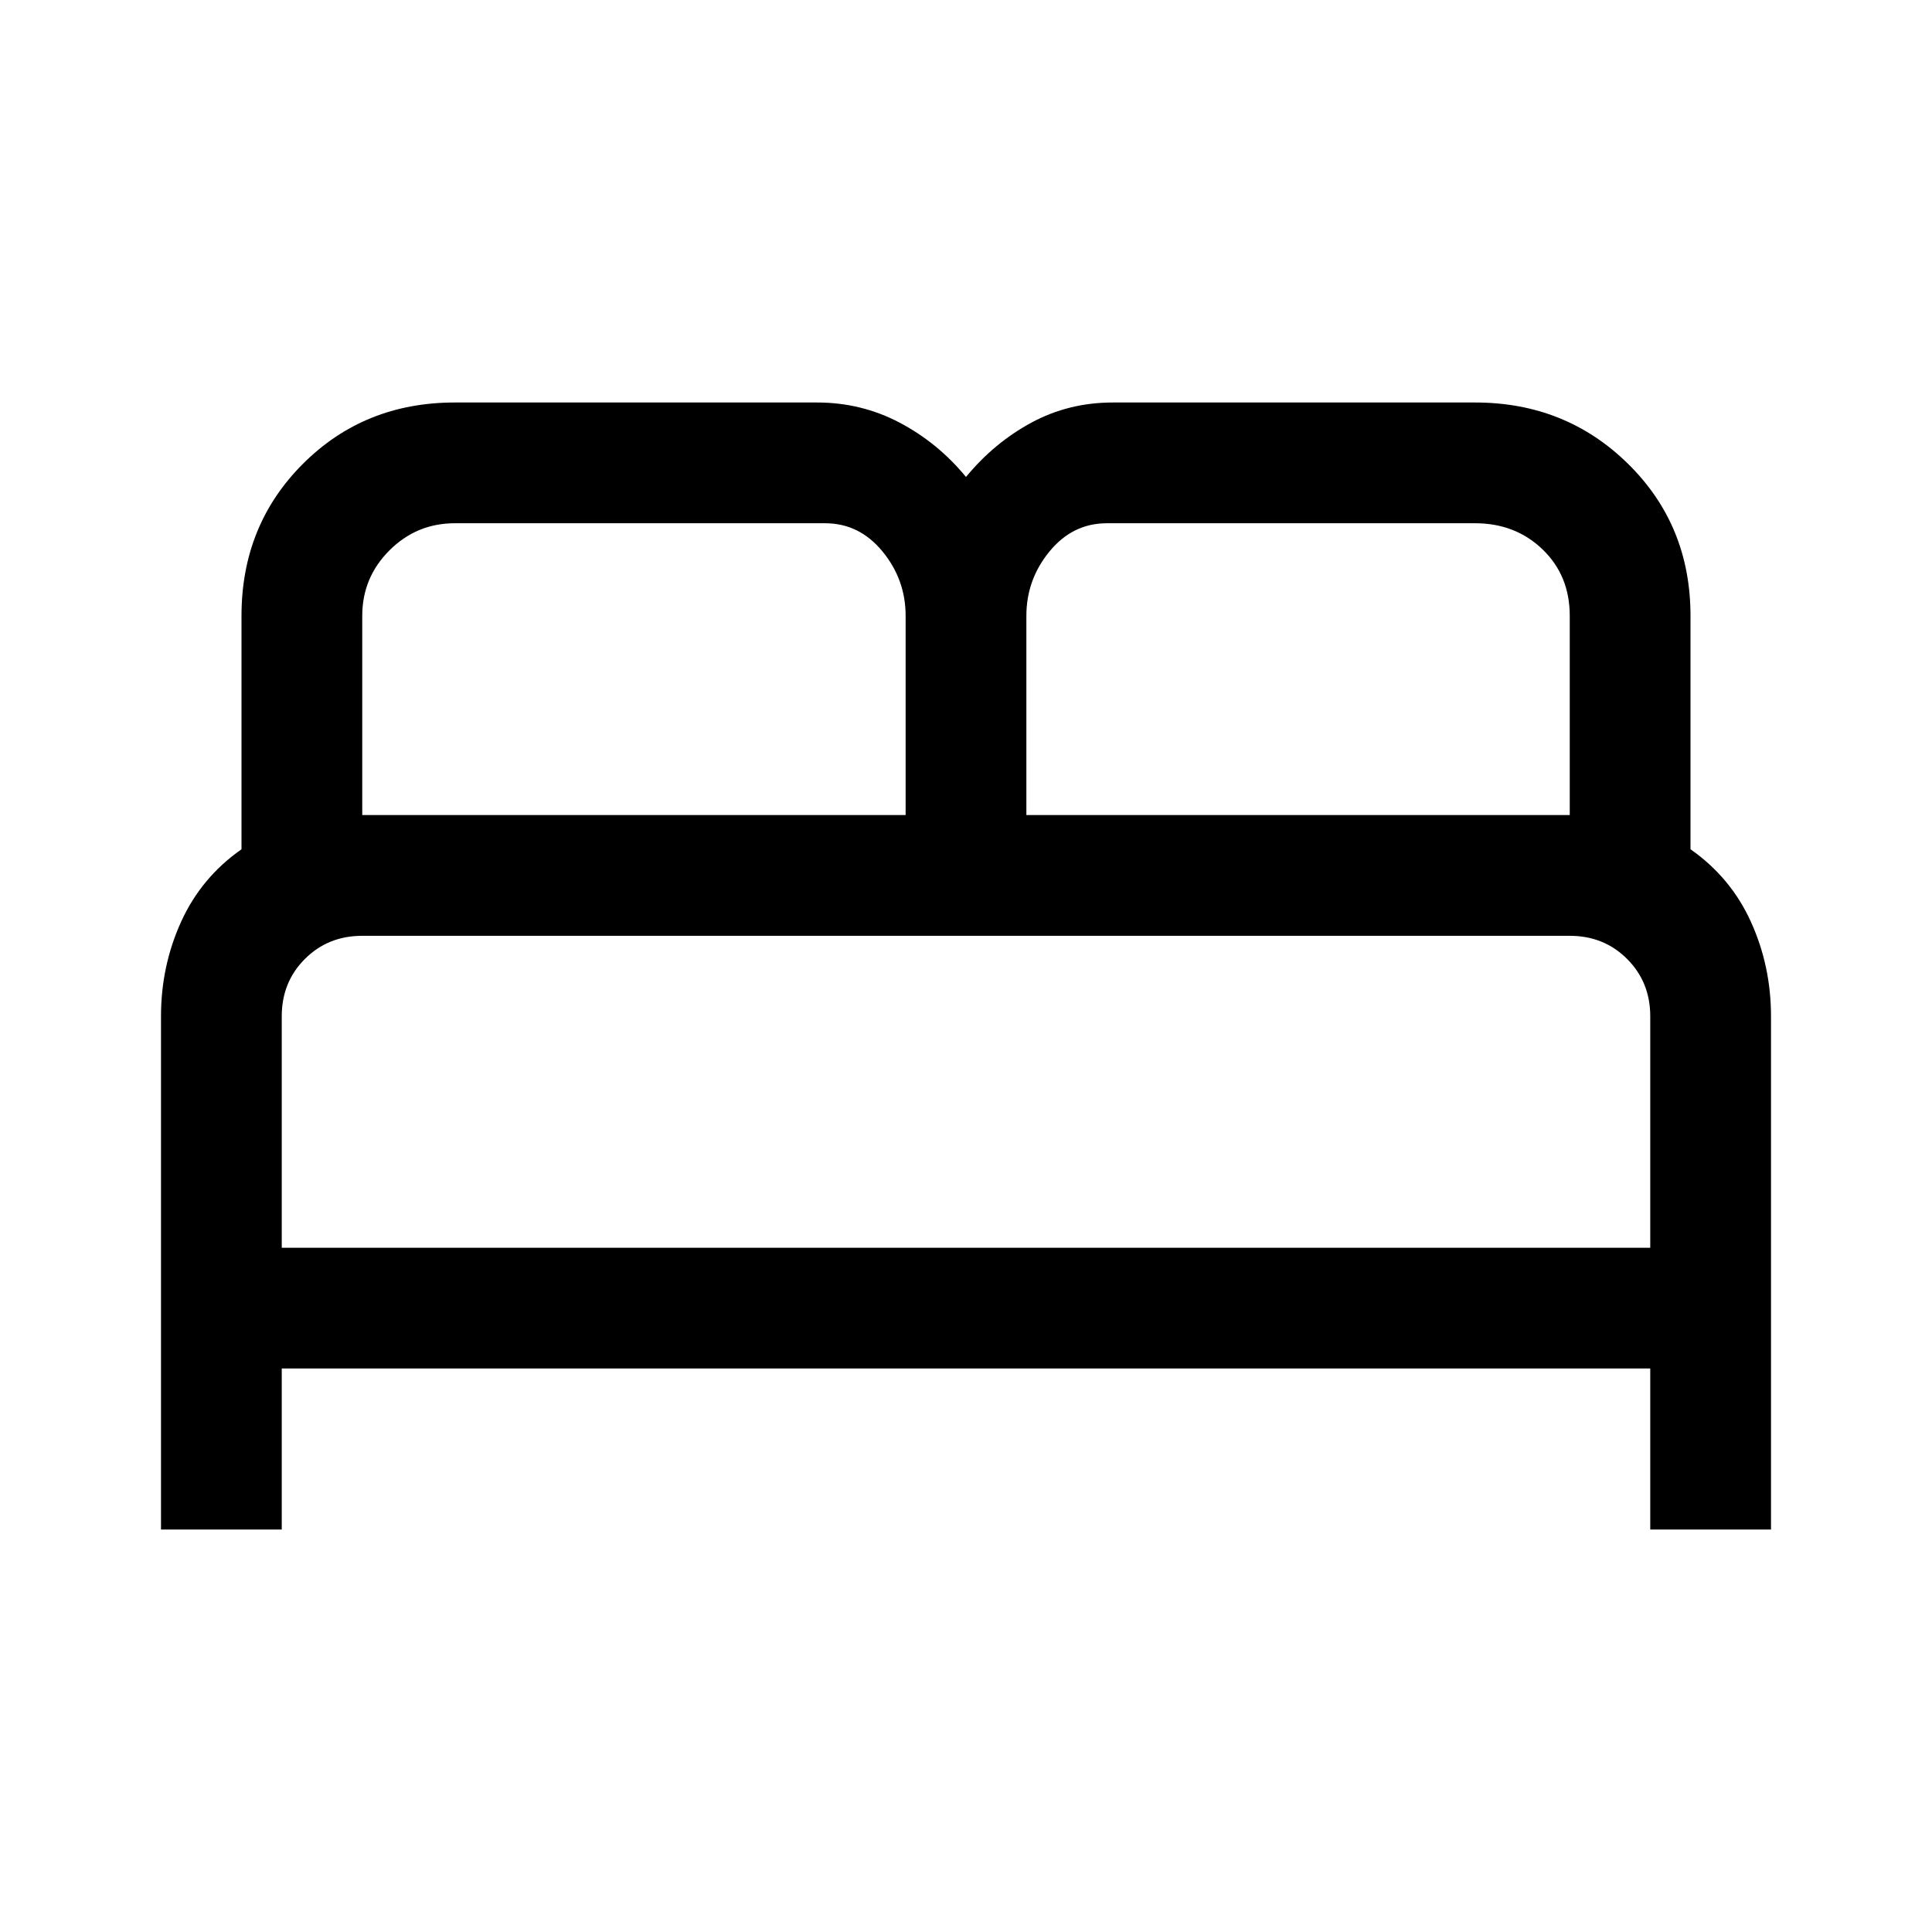
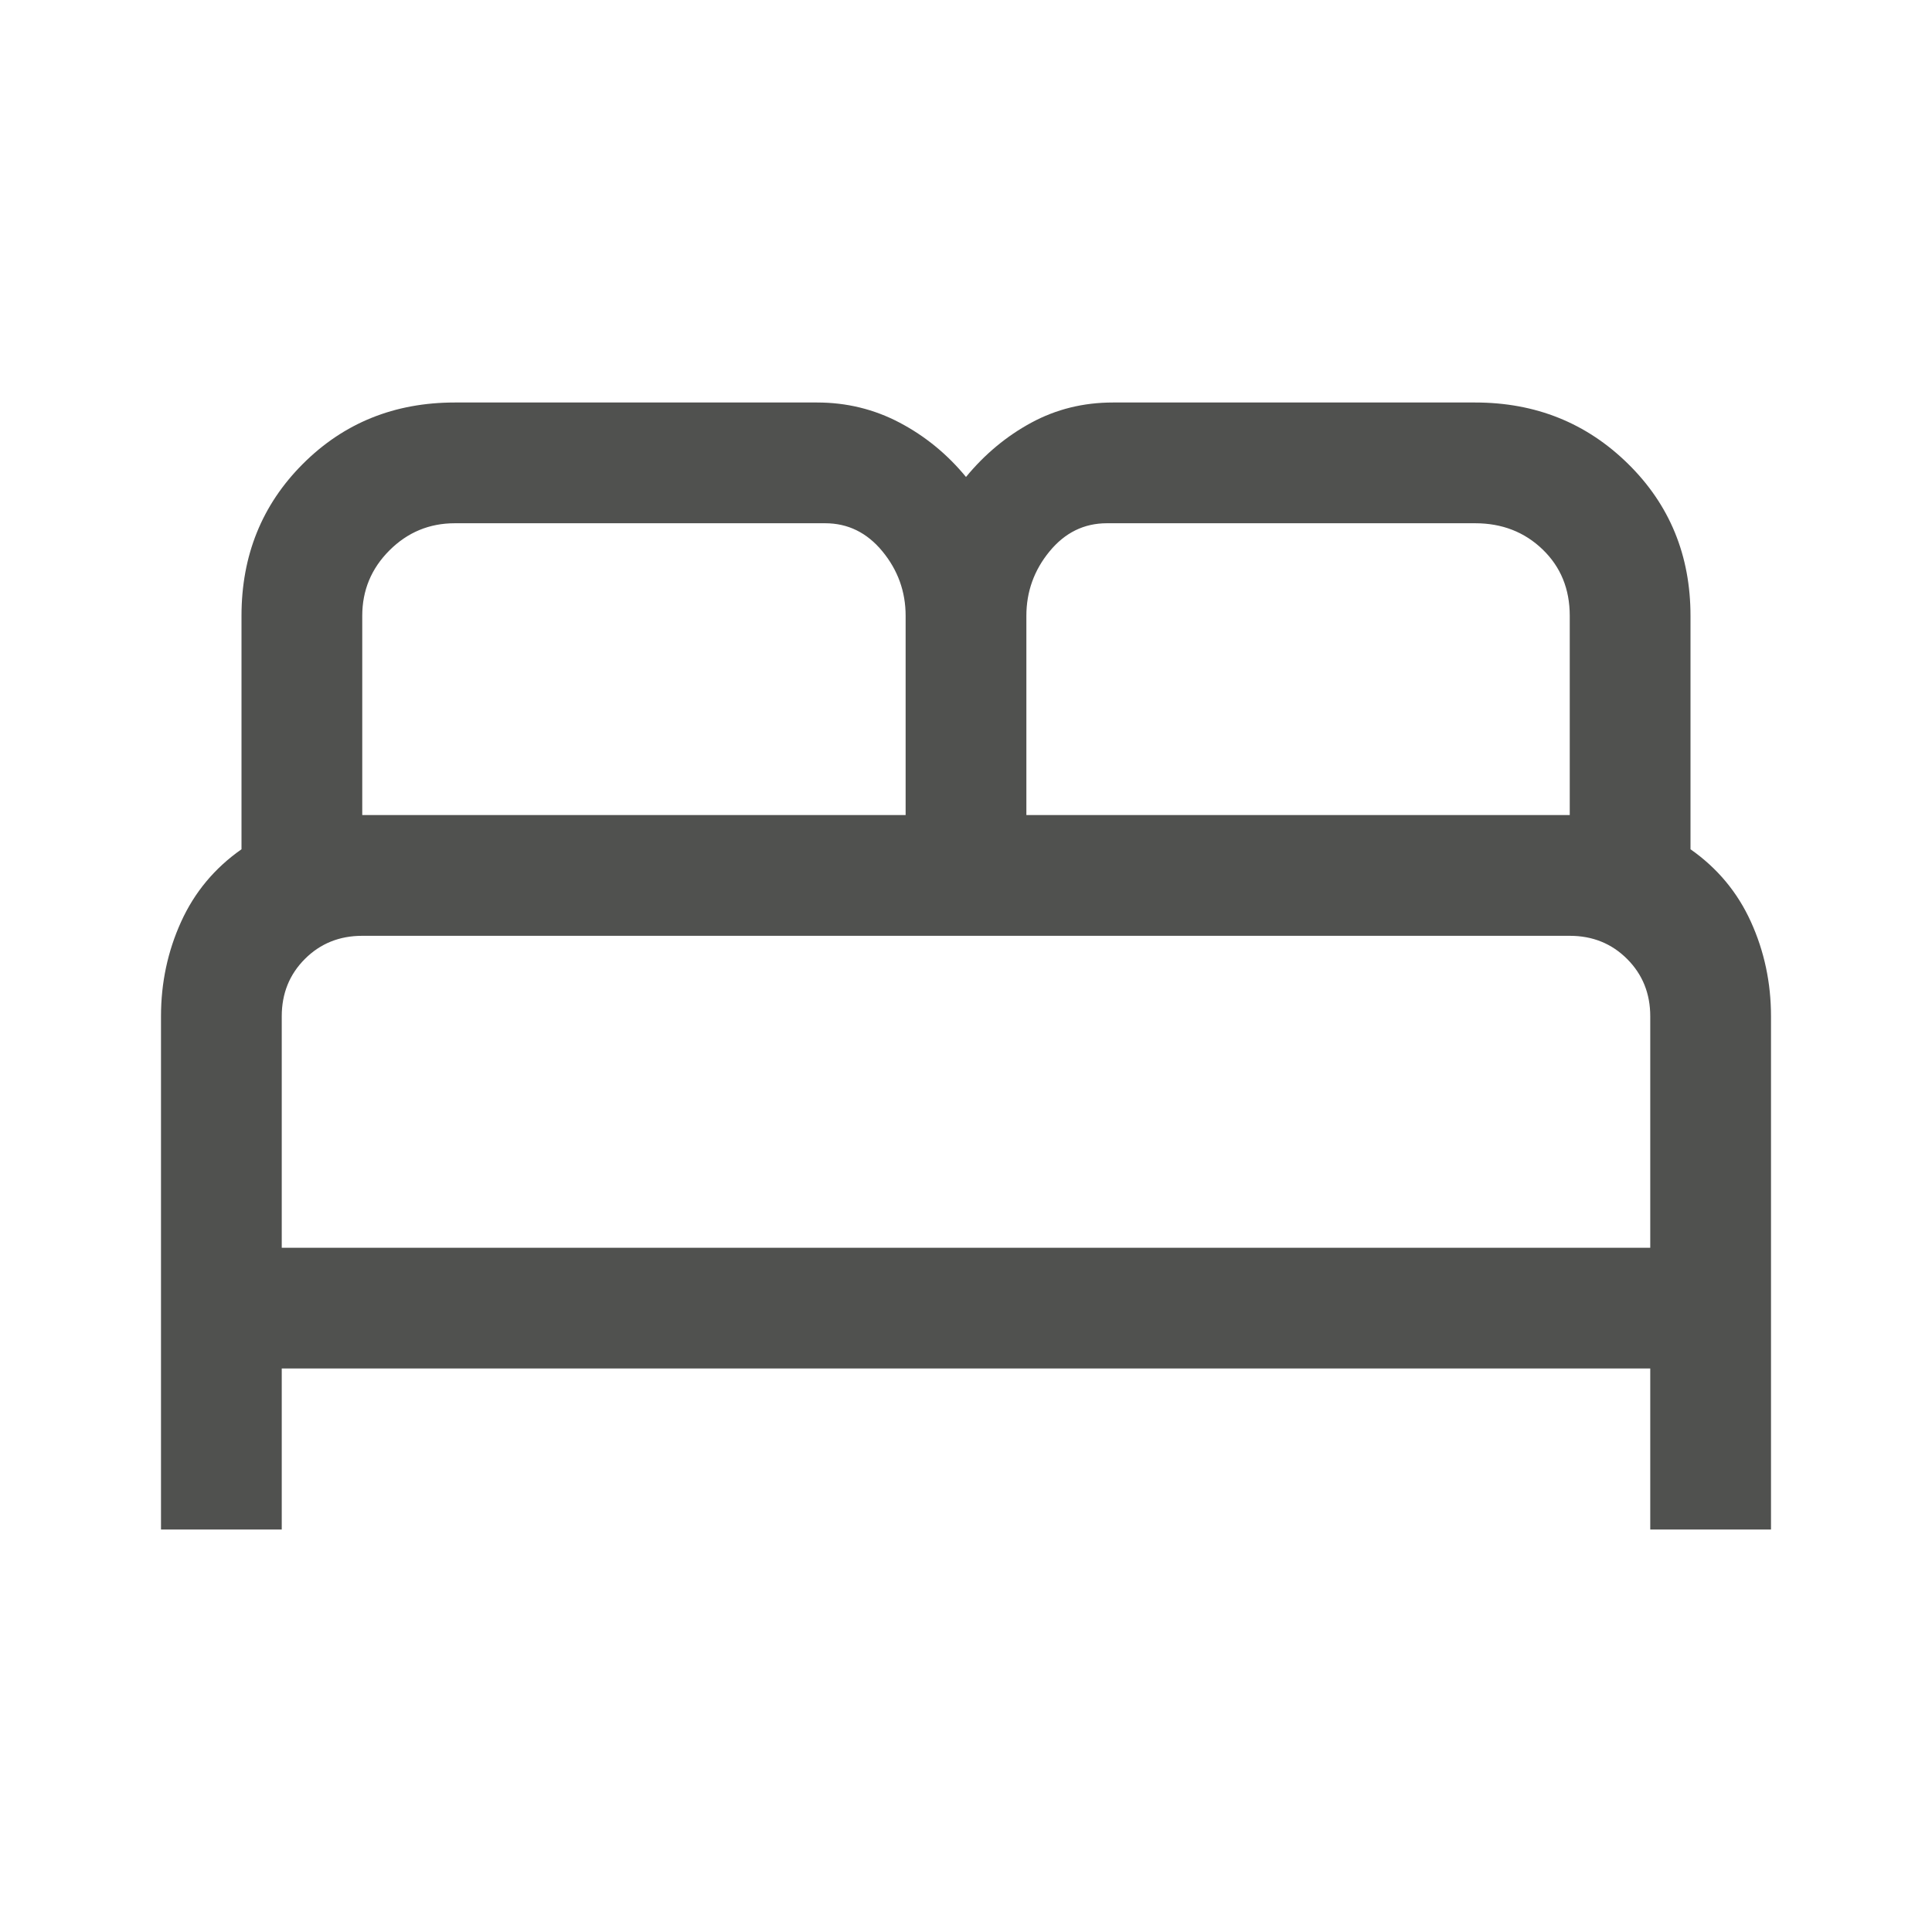
<svg xmlns="http://www.w3.org/2000/svg" height="48" viewBox="0 96 960 960" width="48">
-   <path d="M80 856V601q0-25 10-47t30-36V402q0-45 30.5-75.5T226 296h180q22 0 41 10t33 27q14-17 32.5-27t40.5-10h180q45 0 76 30.5t31 75.5v116q20 14 30 36t10 47v255h-60v-80H140v80H80Zm430-355h270v-99q0-20-13.5-33T733 356H550q-17 0-28.5 14T510 402v99Zm-330 0h270v-99q0-18-11.5-32T410 356H226q-19 0-32.5 13.5T180 402v99Zm-40 215h680V601q0-17-11.5-28.5T780 561H180q-17 0-28.5 11.5T140 601v115Zm680 0H140h680Z" />
+   <path d="M80 856V601q0-25 10-47t30-36V402q0-45 30.5-75.5T226 296h180q22 0 41 10t33 27q14-17 32.5-27t40.5-10h180q45 0 76 30.5t31 75.5v116q20 14 30 36t10 47v255h-60v-80H140v80H80Zm430-355h270v-99q0-20-13.5-33T733 356H550q-17 0-28.5 14T510 402v99Zm-330 0h270v-99q0-18-11.5-32T410 356H226q-19 0-32.5 13.5T180 402v99Zm-40 215h680V601q0-17-11.5-28.5T780 561H180q-17 0-28.5 11.5T140 601v115Zm680 0H140h680Z" fill="#50514f" />
</svg>
